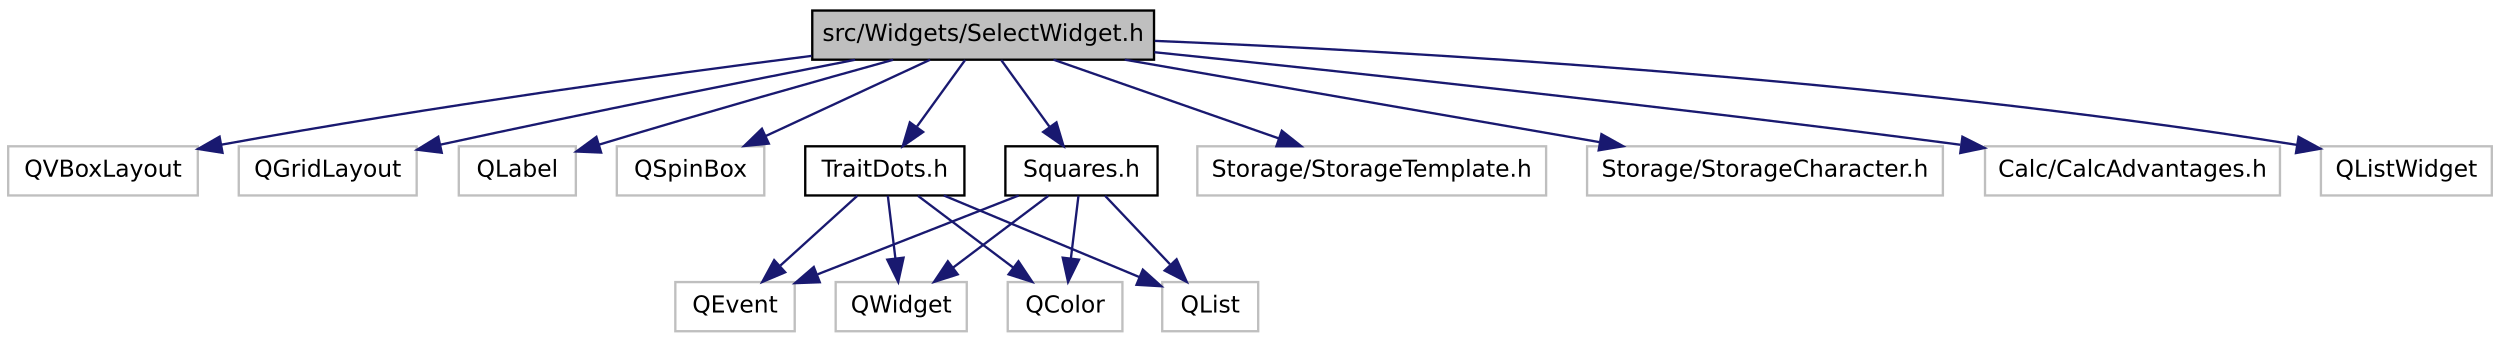
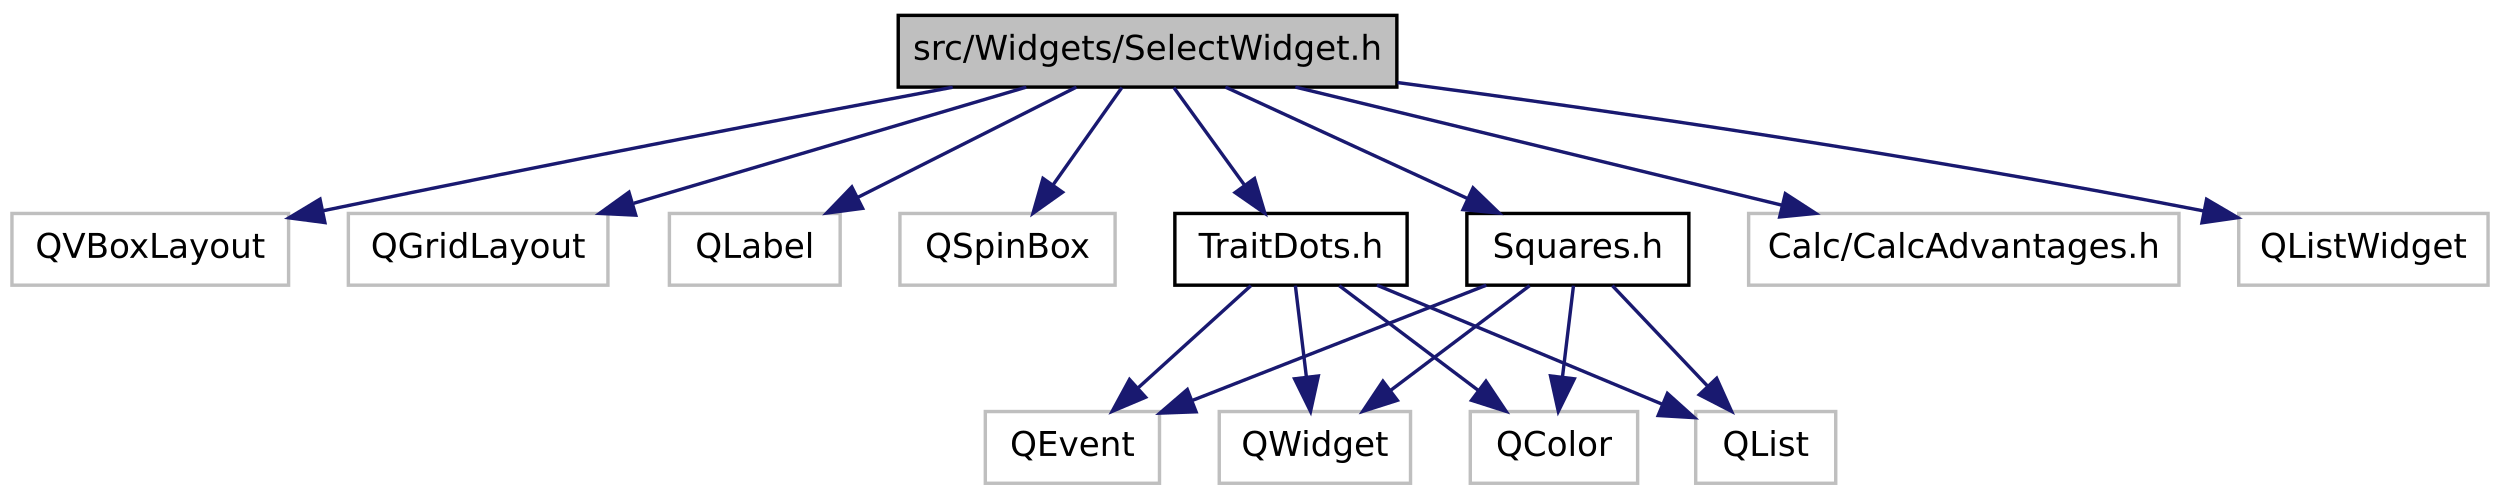
- <svg xmlns="http://www.w3.org/2000/svg" xmlns:xlink="http://www.w3.org/1999/xlink" width="1068pt" height="146pt" viewBox="0.00 0.00 1068.00 146.00">
+ <svg xmlns="http://www.w3.org/2000/svg" xmlns:xlink="http://www.w3.org/1999/xlink" width="732pt" height="146pt" viewBox="0.00 0.00 732.00 146.00">
  <g id="graph1" class="graph" transform="scale(1 1) rotate(0) translate(4 142)">
-     <polygon fill="white" stroke="white" points="-4,5 -4,-142 1065,-142 1065,5 -4,5" />
+     <polygon fill="white" stroke="white" points="-4,5 -4,-142 729,-142 729,5 -4,5" />
    <g id="node1" class="node">
-       <polygon fill="#bfbfbf" stroke="black" points="343,-116.5 343,-137.5 489,-137.5 489,-116.5 343,-116.5" />
-       <text text-anchor="middle" x="416" y="-124.5" font-family="DejaVuSans" font-size="10.00">src/Widgets/SelectWidget.h</text>
+       <polygon fill="#bfbfbf" stroke="black" points="259,-116.5 259,-137.5 405,-137.5 405,-116.5 259,-116.5" />
+       <text text-anchor="middle" x="332" y="-124.5" font-family="DejaVuSans" font-size="10.00">src/Widgets/SelectWidget.h</text>
    </g>
    <g id="node3" class="node">
      <polygon fill="white" stroke="#bfbfbf" points="-0.5,-58.5 -0.5,-79.5 80.5,-79.5 80.5,-58.5 -0.5,-58.5" />
      <text text-anchor="middle" x="40" y="-66.5" font-family="DejaVuSans" font-size="10.00">QVBoxLayout</text>
    </g>
    <g id="edge2" class="edge">
-       <path fill="none" stroke="midnightblue" d="M342.68,-118.126C278.568,-109.985 182.754,-96.903 90.644,-80.208" />
-       <polygon fill="midnightblue" stroke="midnightblue" points="91.059,-76.726 80.592,-78.369 89.799,-83.612 91.059,-76.726" />
+       <path fill="none" stroke="midnightblue" d="M274.949,-116.462C227.955,-107.668 159.316,-94.567 90.737,-80.326" />
+       <polygon fill="midnightblue" stroke="midnightblue" points="91.126,-76.832 80.622,-78.217 89.697,-83.684 91.126,-76.832" />
    </g>
    <g id="node5" class="node">
      <polygon fill="white" stroke="#bfbfbf" points="98,-58.5 98,-79.5 174,-79.5 174,-58.5 98,-58.5" />
      <text text-anchor="middle" x="136" y="-66.5" font-family="DejaVuSans" font-size="10.00">QGridLayout</text>
    </g>
    <g id="edge4" class="edge">
-       <path fill="none" stroke="midnightblue" d="M361.29,-116.459C316.225,-107.664 250.408,-94.561 183.997,-80.175" />
-       <polygon fill="midnightblue" stroke="midnightblue" points="184.713,-76.749 174.197,-78.044 183.225,-83.589 184.713,-76.749" />
+       <path fill="none" stroke="midnightblue" d="M296.506,-116.497C264.276,-106.959 216.566,-92.841 181.536,-82.475" />
+       <polygon fill="midnightblue" stroke="midnightblue" points="182.143,-79.004 171.561,-79.523 180.156,-85.717 182.143,-79.004" />
    </g>
    <g id="node7" class="node">
      <polygon fill="white" stroke="#bfbfbf" points="192,-58.5 192,-79.5 242,-79.5 242,-58.5 192,-58.5" />
      <text text-anchor="middle" x="217" y="-66.5" font-family="DejaVuSans" font-size="10.00">QLabel</text>
    </g>
    <g id="edge6" class="edge">
-       <path fill="none" stroke="midnightblue" d="M377.546,-116.462C346.128,-107.759 300.342,-94.866 251.933,-80.221" />
-       <polygon fill="midnightblue" stroke="midnightblue" points="252.805,-76.828 242.22,-77.269 250.77,-83.525 252.805,-76.828" />
+       <path fill="none" stroke="midnightblue" d="M311.174,-116.497C293.294,-107.479 267.293,-94.365 247.139,-84.201" />
+       <polygon fill="midnightblue" stroke="midnightblue" points="248.564,-80.999 238.059,-79.621 245.412,-87.249 248.564,-80.999" />
    </g>
    <g id="node9" class="node">
      <polygon fill="white" stroke="#bfbfbf" points="259.5,-58.5 259.5,-79.5 322.5,-79.5 322.5,-58.5 259.5,-58.5" />
      <text text-anchor="middle" x="291" y="-66.5" font-family="DejaVuSans" font-size="10.00">QSpinBox</text>
    </g>
    <g id="edge8" class="edge">
-       <path fill="none" stroke="midnightblue" d="M393.363,-116.497C373.752,-107.397 345.154,-94.127 323.167,-83.925" />
-       <polygon fill="midnightblue" stroke="midnightblue" points="324.435,-80.655 313.891,-79.621 321.488,-87.005 324.435,-80.655" />
+       <path fill="none" stroke="midnightblue" d="M324.48,-116.362C318.874,-108.431 311.068,-97.388 304.403,-87.961" />
+       <polygon fill="midnightblue" stroke="midnightblue" points="307.103,-85.716 298.472,-79.571 301.387,-89.757 307.103,-85.716" />
    </g>
    <g id="node11" class="node">
      <a xlink:href="_trait_dots_8h.html" target="_top" xlink:title="TraitDots.h">
        <polygon fill="white" stroke="black" points="340,-58.5 340,-79.5 408,-79.5 408,-58.5 340,-58.5" />
        <text text-anchor="middle" x="374" y="-66.5" font-family="DejaVuSans" font-size="10.00">TraitDots.h</text>
      </a>
    </g>
    <g id="edge10" class="edge">
-       <path fill="none" stroke="midnightblue" d="M408.297,-116.362C402.554,-108.431 394.557,-97.388 387.73,-87.961" />
-       <polygon fill="midnightblue" stroke="midnightblue" points="390.355,-85.617 381.655,-79.571 384.685,-89.723 390.355,-85.617" />
+       <path fill="none" stroke="midnightblue" d="M339.703,-116.362C345.446,-108.431 353.443,-97.388 360.27,-87.961" />
+       <polygon fill="midnightblue" stroke="midnightblue" points="363.315,-89.723 366.345,-79.571 357.645,-85.617 363.315,-89.723" />
    </g>
    <g id="node21" class="node">
      <a xlink:href="_squares_8h.html" target="_top" xlink:title="Squares.h">
        <polygon fill="white" stroke="black" points="425.5,-58.5 425.5,-79.5 490.5,-79.5 490.5,-58.5 425.5,-58.5" />
        <text text-anchor="middle" x="458" y="-66.5" font-family="DejaVuSans" font-size="10.00">Squares.h</text>
      </a>
    </g>
    <g id="edge20" class="edge">
-       <path fill="none" stroke="midnightblue" d="M423.703,-116.362C429.446,-108.431 437.443,-97.388 444.27,-87.961" />
-       <polygon fill="midnightblue" stroke="midnightblue" points="447.315,-89.723 450.345,-79.571 441.645,-85.617 447.315,-89.723" />
+       <path fill="none" stroke="midnightblue" d="M354.818,-116.497C374.586,-107.397 403.413,-94.127 425.576,-83.925" />
+       <polygon fill="midnightblue" stroke="midnightblue" points="427.306,-86.982 434.926,-79.621 424.379,-80.623 427.306,-86.982" />
    </g>
    <g id="node27" class="node">
-       <polygon fill="white" stroke="#bfbfbf" points="507.5,-58.5 507.5,-79.5 656.5,-79.5 656.5,-58.5 507.5,-58.5" />
-       <text text-anchor="middle" x="582" y="-66.5" font-family="DejaVuSans" font-size="10.00">Storage/StorageTemplate.h</text>
+       <polygon fill="white" stroke="#bfbfbf" points="508,-58.5 508,-79.5 634,-79.5 634,-58.5 508,-58.5" />
+       <text text-anchor="middle" x="571" y="-66.5" font-family="DejaVuSans" font-size="10.00">Calc/CalcAdvantages.h</text>
    </g>
    <g id="edge30" class="edge">
-       <path fill="none" stroke="midnightblue" d="M446.061,-116.497C473.007,-107.082 512.728,-93.204 542.282,-82.877" />
-       <polygon fill="midnightblue" stroke="midnightblue" points="543.596,-86.126 551.882,-79.523 541.287,-79.517 543.596,-86.126" />
+       <path fill="none" stroke="midnightblue" d="M375.281,-116.497C415.257,-106.795 474.762,-92.355 517.66,-81.945" />
+       <polygon fill="midnightblue" stroke="midnightblue" points="518.745,-85.283 527.638,-79.523 517.094,-78.48 518.745,-85.283" />
    </g>
    <g id="node29" class="node">
-       <polygon fill="white" stroke="#bfbfbf" points="674,-58.5 674,-79.5 826,-79.5 826,-58.5 674,-58.5" />
-       <text text-anchor="middle" x="750" y="-66.5" font-family="DejaVuSans" font-size="10.00">Storage/StorageCharacter.h</text>
+       <polygon fill="white" stroke="#bfbfbf" points="651.5,-58.5 651.5,-79.5 724.5,-79.5 724.5,-58.5 651.5,-58.5" />
+       <text text-anchor="middle" x="688" y="-66.5" font-family="DejaVuSans" font-size="10.00">QListWidget</text>
    </g>
    <g id="edge32" class="edge">
-       <path fill="none" stroke="midnightblue" d="M476.485,-116.497C533.529,-106.591 619.03,-91.743 679.22,-81.291" />
-       <polygon fill="midnightblue" stroke="midnightblue" points="680.148,-84.683 689.402,-79.523 678.95,-77.786 680.148,-84.683" />
-     </g>
-     <g id="node31" class="node">
-       <polygon fill="white" stroke="#bfbfbf" points="844,-58.5 844,-79.5 970,-79.5 970,-58.5 844,-58.5" />
-       <text text-anchor="middle" x="907" y="-66.5" font-family="DejaVuSans" font-size="10.00">Calc/CalcAdvantages.h</text>
-     </g>
-     <g id="edge34" class="edge">
-       <path fill="none" stroke="midnightblue" d="M489.15,-119.688C570.648,-111.34 706.593,-96.815 833.514,-80.159" />
-       <polygon fill="midnightblue" stroke="midnightblue" points="834.348,-83.579 843.804,-78.801 833.432,-76.639 834.348,-83.579" />
-     </g>
-     <g id="node33" class="node">
-       <polygon fill="white" stroke="#bfbfbf" points="987.5,-58.5 987.5,-79.5 1060.5,-79.5 1060.5,-58.5 987.5,-58.5" />
-       <text text-anchor="middle" x="1024" y="-66.5" font-family="DejaVuSans" font-size="10.00">QListWidget</text>
-     </g>
-     <g id="edge36" class="edge">
-       <path fill="none" stroke="midnightblue" d="M489.325,-124.539C595.251,-120.174 797.282,-108.812 977.343,-80.081" />
-       <polygon fill="midnightblue" stroke="midnightblue" points="977.946,-83.529 987.259,-78.477 976.829,-76.619 977.946,-83.529" />
+       <path fill="none" stroke="midnightblue" d="M405.213,-117.824C466.093,-109.76 555.195,-96.96 641.284,-80.227" />
+       <polygon fill="midnightblue" stroke="midnightblue" points="642.085,-83.637 651.223,-78.275 640.736,-76.768 642.085,-83.637" />
    </g>
    <g id="node13" class="node">
      <polygon fill="white" stroke="#bfbfbf" points="426.5,-0.5 426.5,-21.5 475.5,-21.5 475.5,-0.5 426.5,-0.5" />
      <text text-anchor="middle" x="451" y="-8.5" font-family="DejaVuSans" font-size="10.00">QColor</text>
    </g>
    <g id="edge12" class="edge">
      <path fill="none" stroke="midnightblue" d="M388.123,-58.362C399.52,-49.777 415.758,-37.546 428.878,-27.664" />
      <polygon fill="midnightblue" stroke="midnightblue" points="431.085,-30.383 436.967,-21.571 426.873,-24.792 431.085,-30.383" />
    </g>
    <g id="node15" class="node">
      <polygon fill="white" stroke="#bfbfbf" points="492.5,-0.5 492.5,-21.5 533.5,-21.5 533.5,-0.5 492.5,-0.5" />
      <text text-anchor="middle" x="513" y="-8.5" font-family="DejaVuSans" font-size="10.00">QList</text>
    </g>
    <g id="edge14" class="edge">
      <path fill="none" stroke="midnightblue" d="M399.172,-58.497C422.654,-48.698 457.724,-34.065 482.725,-23.633" />
      <polygon fill="midnightblue" stroke="midnightblue" points="484.218,-26.802 492.099,-19.721 481.522,-20.342 484.218,-26.802" />
    </g>
    <g id="node17" class="node">
      <polygon fill="white" stroke="#bfbfbf" points="284.5,-0.5 284.5,-21.5 335.5,-21.5 335.5,-0.5 284.5,-0.5" />
      <text text-anchor="middle" x="310" y="-8.5" font-family="DejaVuSans" font-size="10.00">QEvent</text>
    </g>
    <g id="edge16" class="edge">
      <path fill="none" stroke="midnightblue" d="M362.261,-58.362C353.059,-50.023 340.06,-38.242 329.328,-28.516" />
      <polygon fill="midnightblue" stroke="midnightblue" points="331.424,-25.692 321.664,-21.571 326.724,-30.879 331.424,-25.692" />
    </g>
    <g id="node19" class="node">
      <polygon fill="white" stroke="#bfbfbf" points="353,-0.5 353,-21.5 409,-21.5 409,-0.5 353,-0.5" />
      <text text-anchor="middle" x="381" y="-8.5" font-family="DejaVuSans" font-size="10.00">QWidget</text>
    </g>
    <g id="edge18" class="edge">
      <path fill="none" stroke="midnightblue" d="M375.284,-58.362C376.182,-50.922 377.41,-40.743 378.498,-31.728" />
      <polygon fill="midnightblue" stroke="midnightblue" points="382.001,-31.918 379.724,-21.571 375.051,-31.079 382.001,-31.918" />
    </g>
    <g id="edge22" class="edge">
      <path fill="none" stroke="midnightblue" d="M456.716,-58.362C455.818,-50.922 454.59,-40.743 453.502,-31.728" />
      <polygon fill="midnightblue" stroke="midnightblue" points="456.949,-31.079 452.276,-21.571 449.999,-31.918 456.949,-31.079" />
    </g>
    <g id="edge24" class="edge">
      <path fill="none" stroke="midnightblue" d="M468.088,-58.362C475.841,-50.186 486.73,-38.703 495.845,-29.091" />
      <polygon fill="midnightblue" stroke="midnightblue" points="498.635,-31.235 502.976,-21.571 493.555,-26.419 498.635,-31.235" />
    </g>
    <g id="edge26" class="edge">
      <path fill="none" stroke="midnightblue" d="M431.198,-58.497C407.119,-49.06 371.596,-35.139 345.227,-24.805" />
      <polygon fill="midnightblue" stroke="midnightblue" points="346.2,-21.427 335.612,-21.037 343.645,-27.945 346.2,-21.427" />
    </g>
    <g id="edge28" class="edge">
      <path fill="none" stroke="midnightblue" d="M443.877,-58.362C432.48,-49.777 416.242,-37.546 403.122,-27.664" />
      <polygon fill="midnightblue" stroke="midnightblue" points="405.127,-24.792 395.033,-21.571 400.915,-30.383 405.127,-24.792" />
    </g>
  </g>
</svg>
